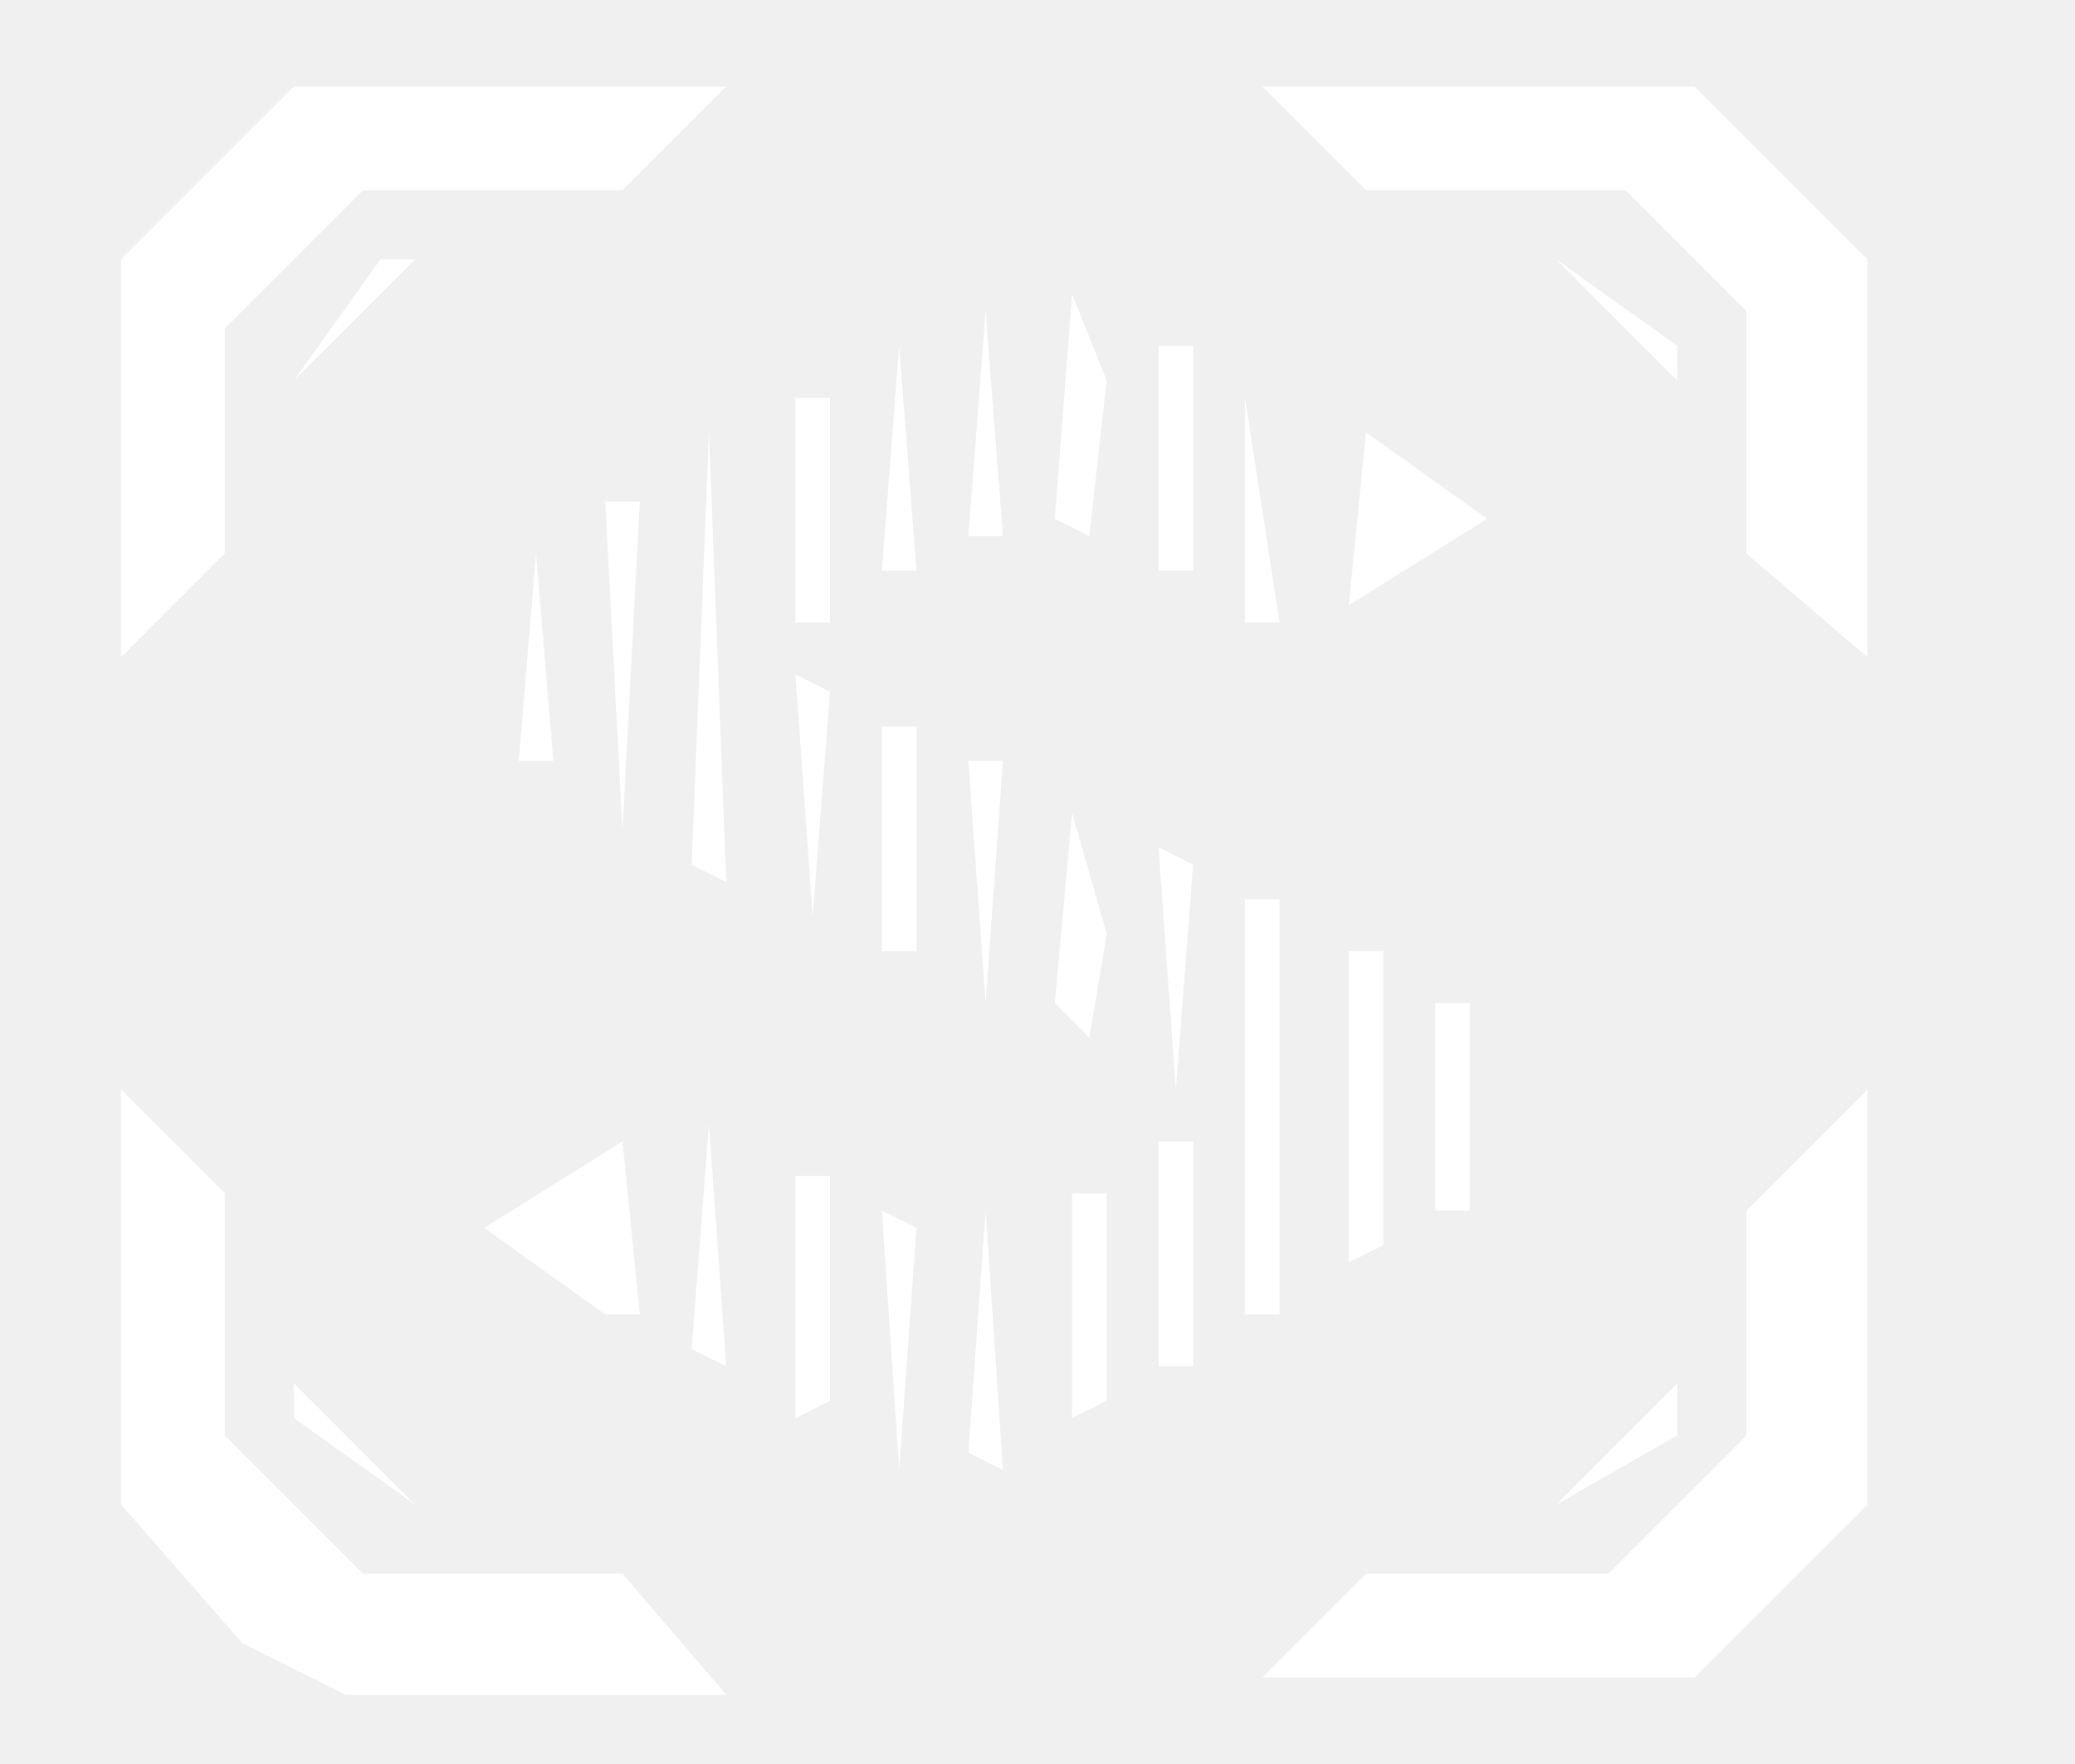
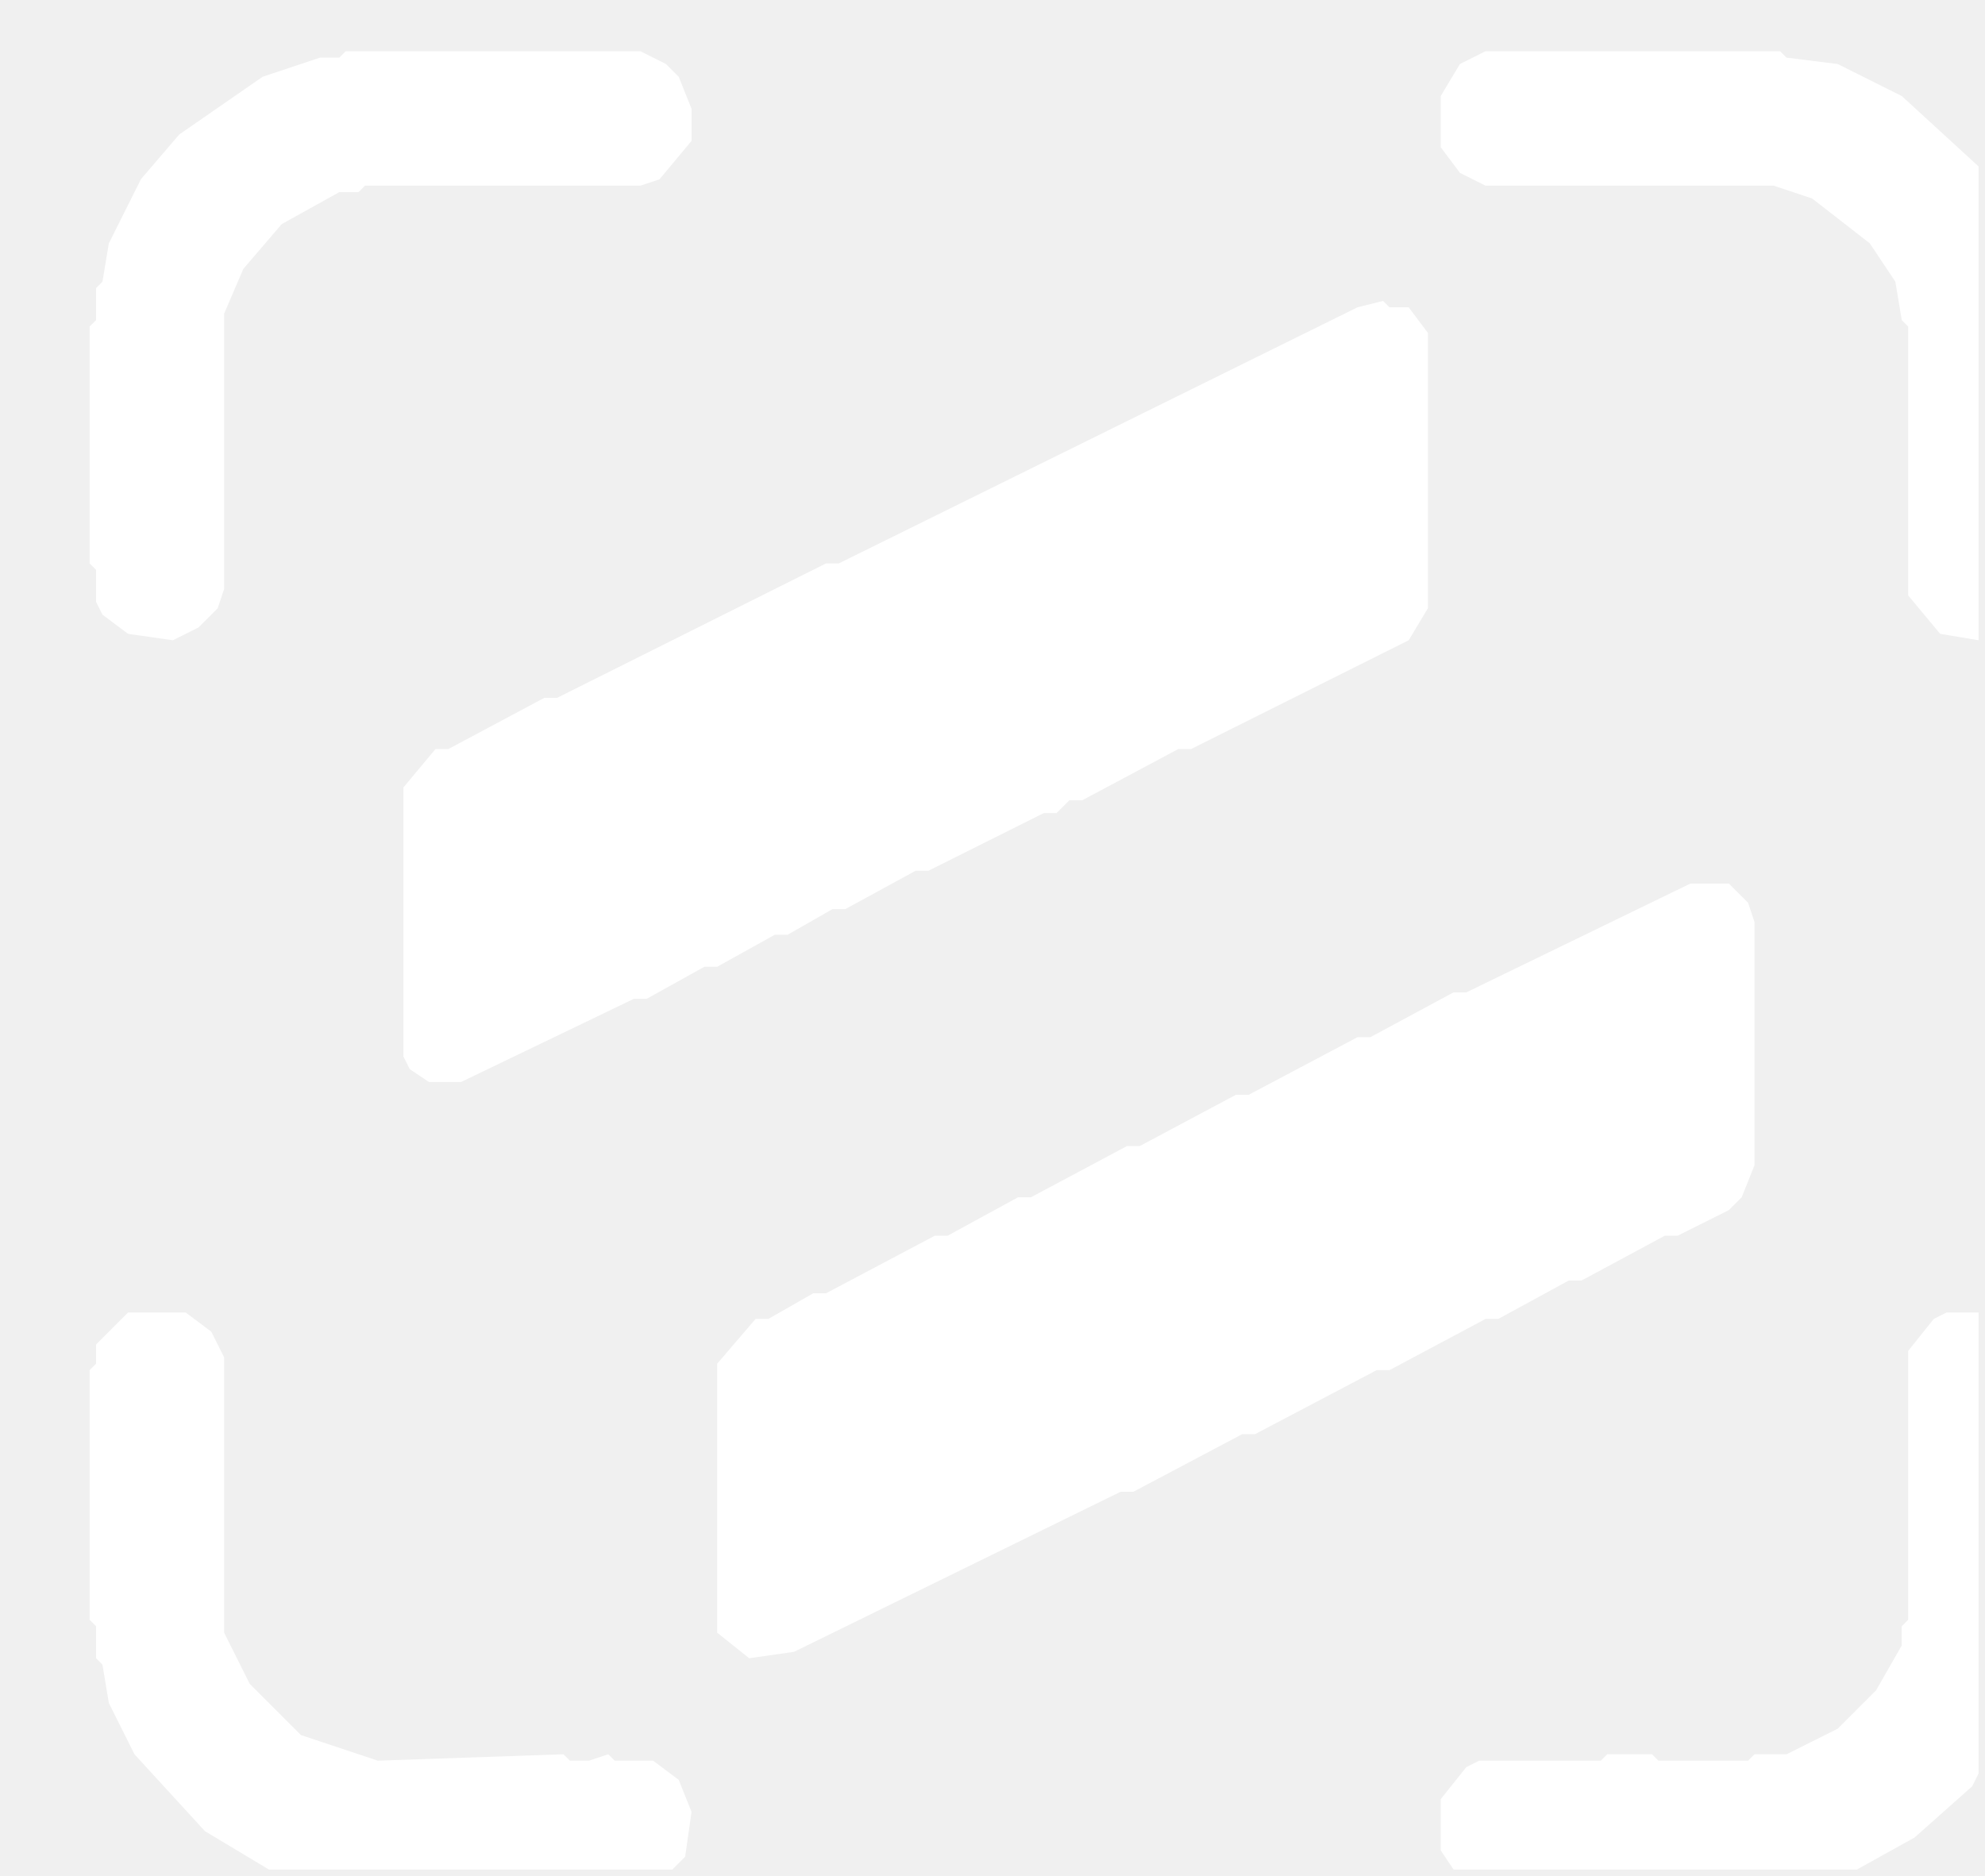
- <svg xmlns="http://www.w3.org/2000/svg" viewBox="0 0 120 102" role="img" aria-label="Studio">
-   <path fill="#FFFFFF" fill-rule="evenodd" d="M97,80 90,87 97,83Z M17,80 17,82 24,87Z M57,70 56,84 58,85Z M51,70 52,85 53,71Z M64,69 62,69 62,82 64,81Z M48,68 46,68 46,82 48,81Z M67,66 67,79 69,79 69,66Z M36,66 28,71 35,76 37,76Z M41,65 40,78 42,79Z M108,63 101,70 101,83 93,91 79,91 73,97 98,97 108,87Z M7,63 7,87 14,95 20,98 42,98 36,91 21,91 13,83 13,69Z M83,58 83,70 85,70 85,58Z M80,55 78,55 78,73 80,72Z M72,52 72,76 74,76 74,52Z M67,49 68,63 69,50Z M62,47 61,58 63,60 64,54Z M58,44 56,44 57,58Z M51,42 51,55 53,55 53,42Z M46,39 47,53 48,40Z M31,32 30,44 32,44Z M37,29 35,29 36,48Z M79,25 78,35 86,30Z M41,25 40,50 42,51Z M72,23 72,36 74,36Z M46,23 46,36 48,36 48,23Z M67,20 67,33 69,33 69,20Z M52,20 51,33 53,33Z M57,18 56,31 58,31Z M62,17 61,30 63,31 64,22Z M90,15 97,22 97,20Z M24,15 22,15 17,22Z M73,5 79,11 94,11 101,18 101,32 108,38 108,15 98,5Z M42,5 17,5 7,15 7,38 13,32 13,19 21,11 36,11Z" />
+ <svg xmlns="http://www.w3.org/2000/svg" viewBox="0 0 310 293">
+   <path fill="#FFFFFF" fill-rule="evenodd" d="M309,205 L304,205 L302,206 L298,211 L298,253 L297,254 L297,257 L293,264 L287,270 L279,274 L274,274 L273,275 L259,275 L258,274 L251,274 L250,275 L231,275 L229,276 L225,281 L225,289 L227,292 L290,292 L299,287 L308,279 L309,277Z M15,210 L15,213 L14,214 L14,253 L15,254 L15,259 L16,260 L17,266 L21,274 L32,286 L42,292 L105,292 L107,290 L108,283 L106,278 L102,275 L96,275 L95,274 L92,275 L89,275 L88,274 L59,275 L47,271 L39,263 L35,255 L35,212 L33,208 L29,205 L20,205Z M273,141 L270,138 L264,138 L229,155 L227,155 L214,162 L212,162 L195,171 L193,171 L178,179 L176,179 L161,187 L159,187 L148,193 L146,193 L129,202 L127,202 L120,206 L118,206 L112,213 L112,255 L117,259 L124,258 L175,233 L177,233 L194,224 L196,224 L215,214 L217,214 L232,206 L234,206 L245,200 L247,200 L260,193 L262,193 L270,189 L272,187 L274,182 L274,144Z M220,48 L217,48 L216,47 L212,48 L131,88 L129,88 L87,109 L85,109 L70,117 L68,117 L63,123 L63,165 L64,167 L67,169 L72,169 L99,156 L101,156 L110,151 L112,151 L121,146 L123,146 L130,142 L132,142 L143,136 L145,136 L163,127 L165,127 L167,125 L169,125 L184,117 L186,117 L220,100 L223,95 L223,52Z M228,10 L225,15 L225,23 L228,27 L232,29 L277,29 L283,31 L292,38 L296,44 L297,50 L298,51 L298,93 L303,99 L309,100 L309,26 L297,15 L287,10 L279,9 L278,8 L232,8Z M104,10 L100,8 L54,8 L53,9 L50,9 L41,12 L28,21 L22,28 L17,38 L16,44 L15,45 L15,50 L14,51 L14,88 L15,89 L15,94 L16,96 L20,99 L27,100 L31,98 L34,95 L35,92 L35,49 L38,42 L44,35 L53,30 L56,30 L57,29 L100,29 L103,28 L108,22 L108,17 L106,12Z" />
</svg>
